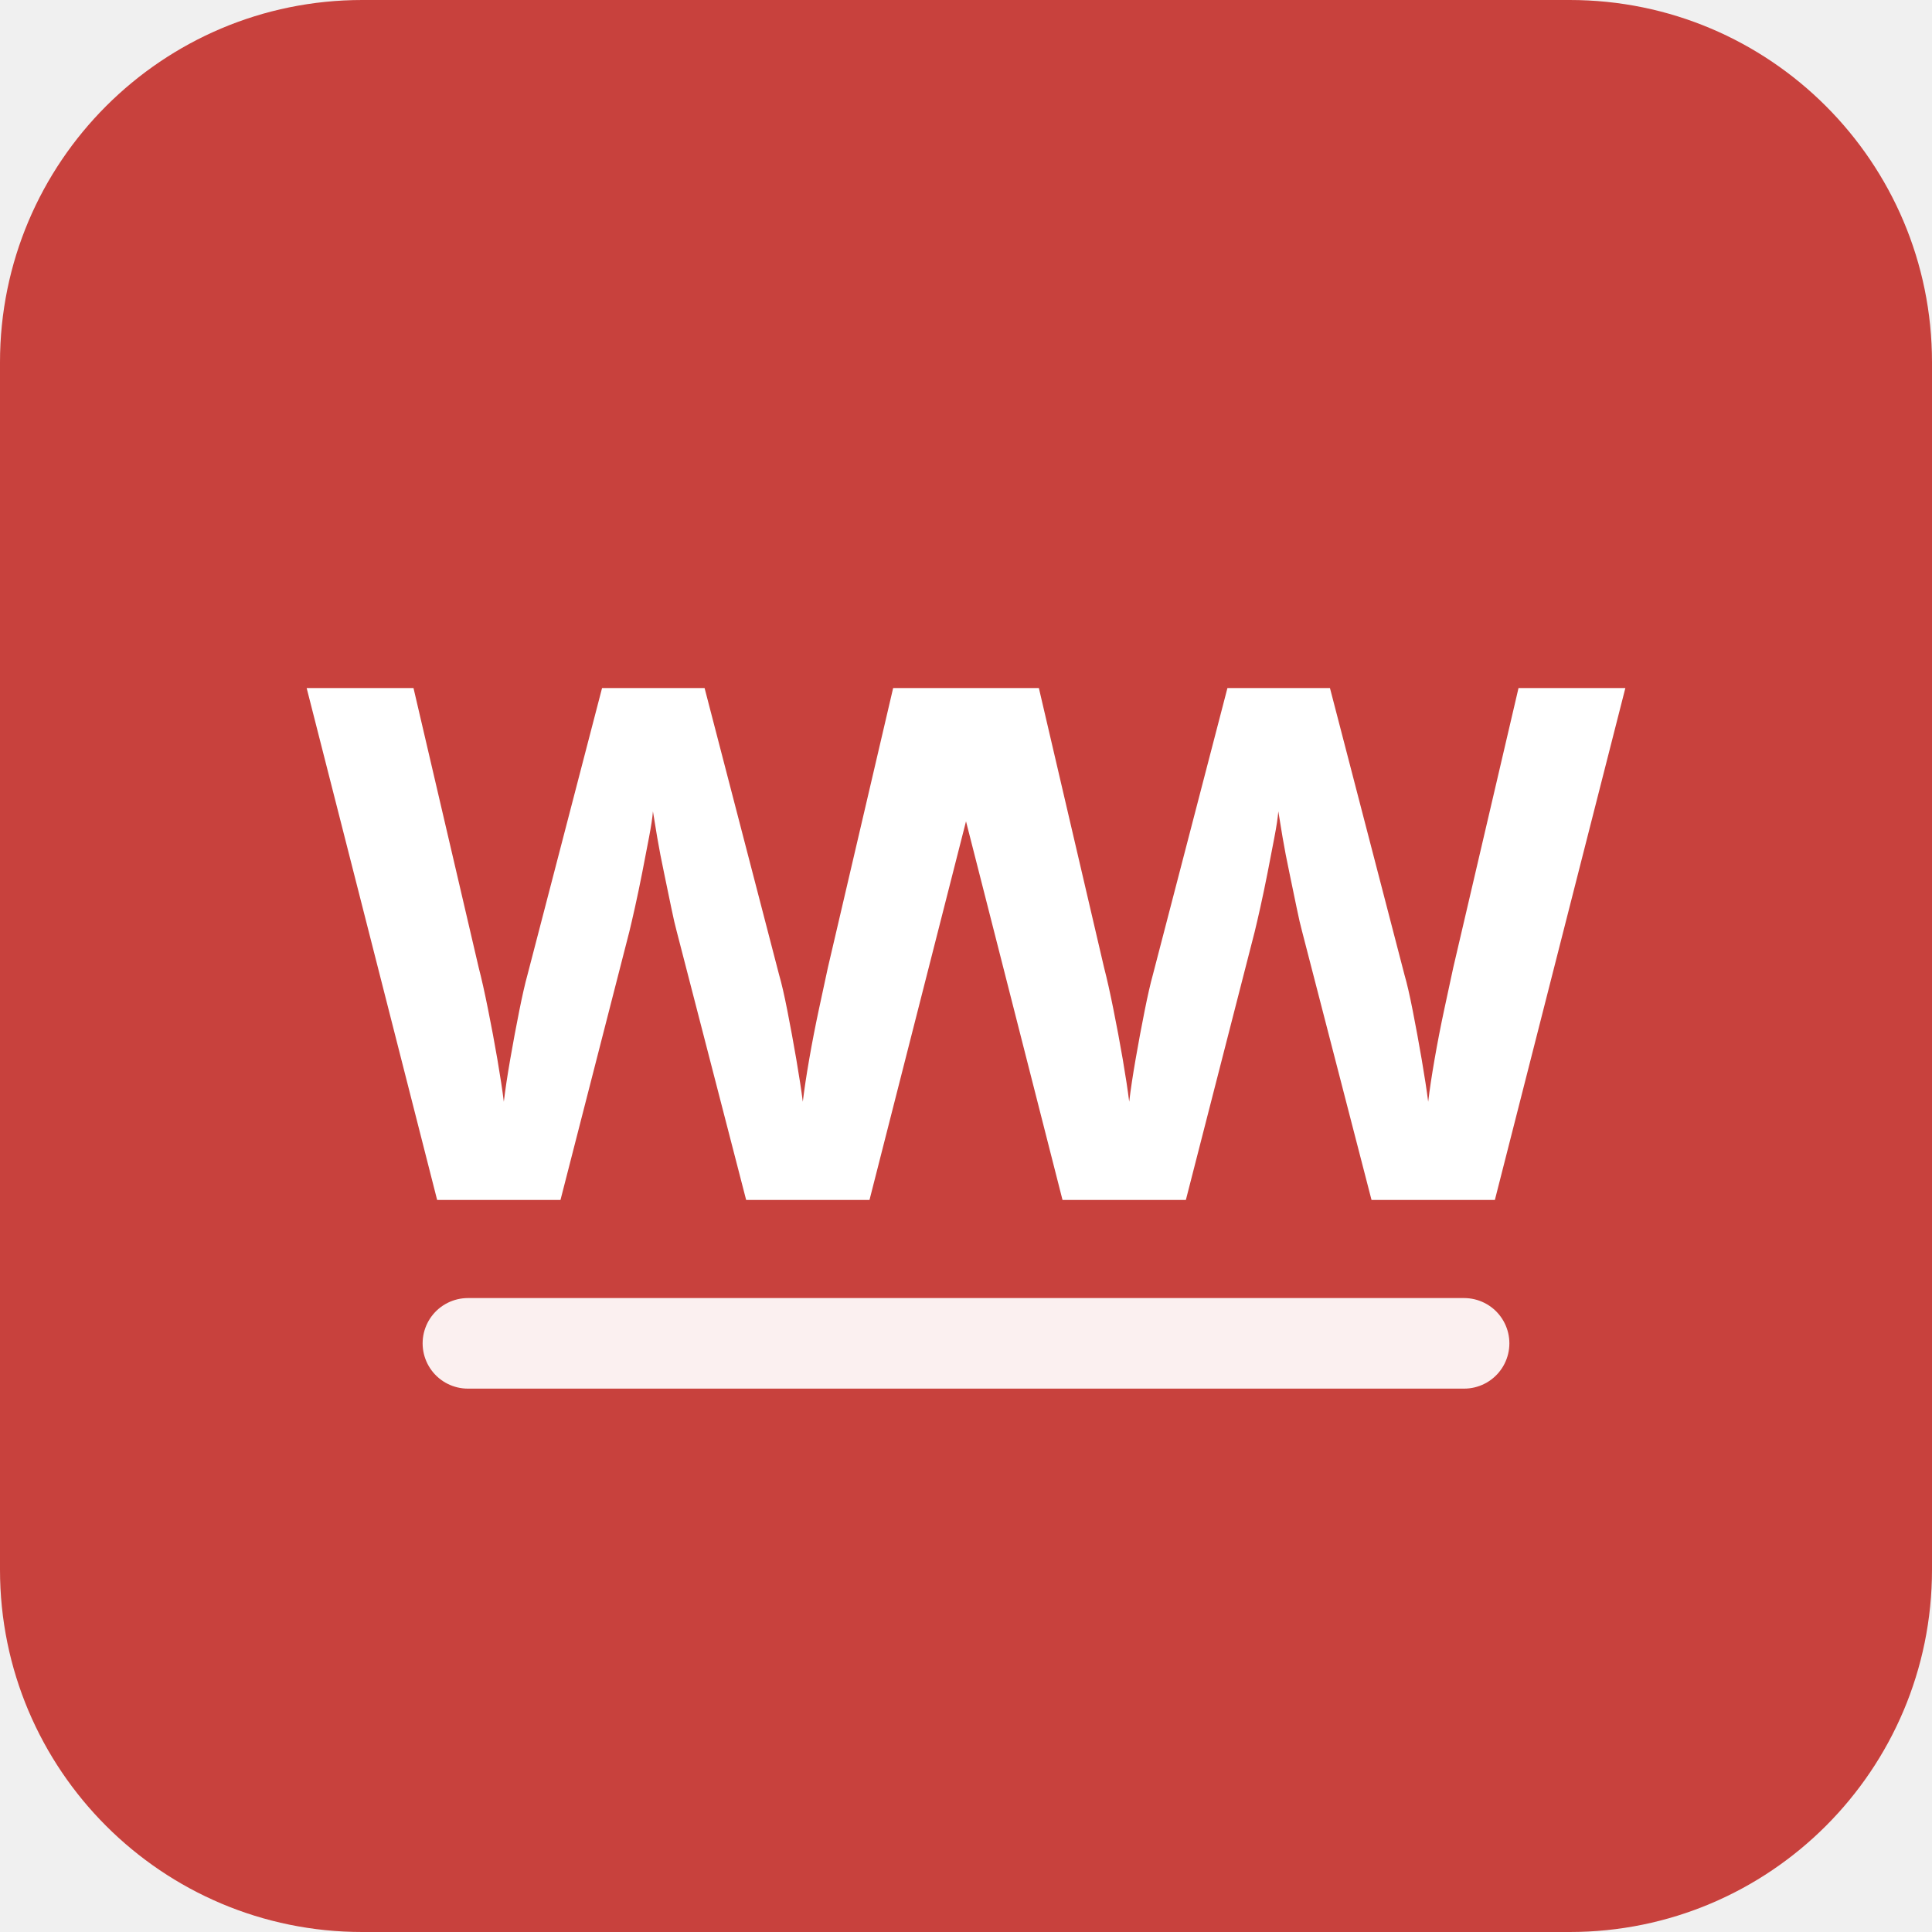
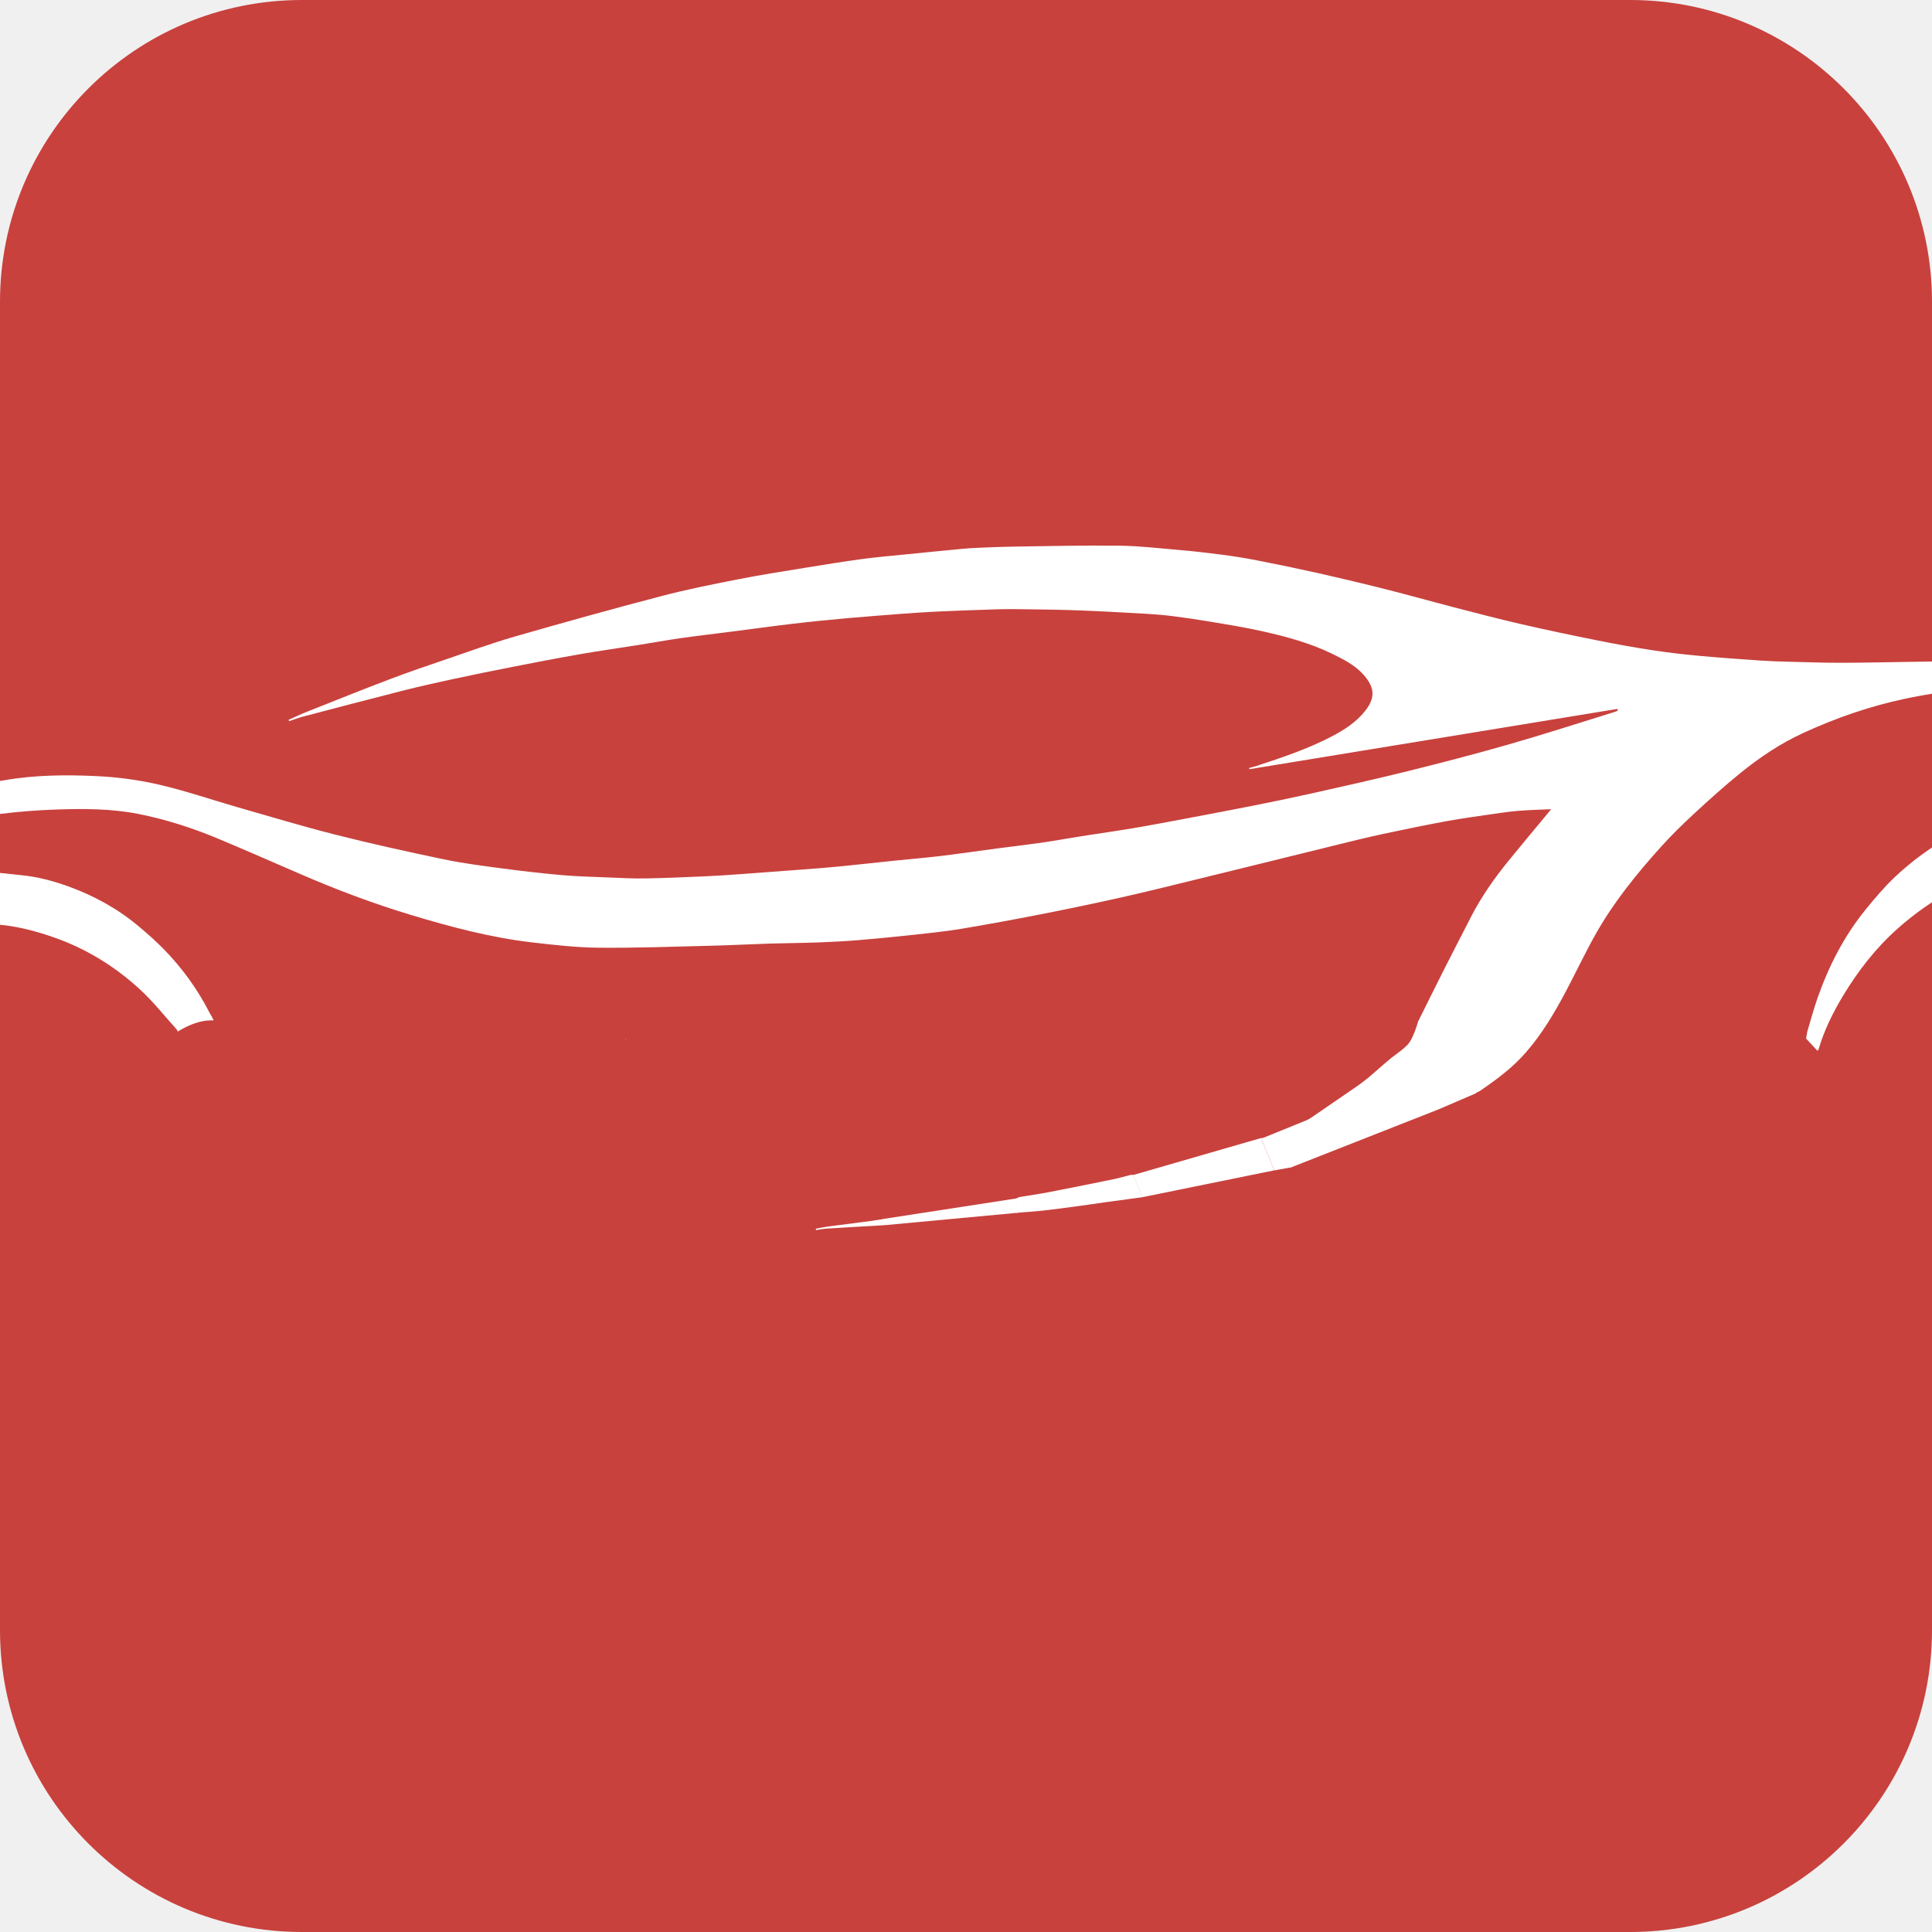
- <svg xmlns="http://www.w3.org/2000/svg" viewBox="0 0 512 512" role="img" aria-label="Win Win Car Audio">
-   <rect width="512" height="512" rx="96" fill="#C8413D" />
-   <text x="256" y="318" text-anchor="middle" font-family="Arial Black, Anton, Impact, sans-serif" font-size="190" font-weight="900" letter-spacing="-18" fill="#fff">WW</text>
-   <path d="M124 356h264" stroke="#fff" stroke-width="24" stroke-linecap="round" opacity=".92" />
+ <svg xmlns="http://www.w3.org/2000/svg" viewBox="0 0 512 512" role="img" aria-label="Win Win Car Studio">
+   <rect width="512" height="512" rx="80" fill="#C8413D" />
+   <g fill="#fff" transform="translate(256, 256) scale(1.5) translate(-300, -227.5)">
+     <path d="m450.6,242.29c-.06.06-.12.12-.18.18-.67-.72-1.33-1.44-2-2.15.07-.39.13-.79.2-1.18.6-1.99,1.13-4.01,1.82-5.98,1.99-5.66,4.7-10.96,8.5-15.63,1.64-2.02,3.34-4.03,5.23-5.81,6.1-5.71,13.18-9.65,21.39-11.5,3.94-.89,7.93-1.19,11.94-.95,6.01.37,11.61,2.18,16.83,5.25,3.51,2.07,6.7,4.5,9.65,7.32,4.85,4.62,8.8,9.9,11.85,15.85,1.11,2.17,2.11,4.39,3.18,6.62,2.24-2.85,3.68-6.16,4.58-9.64,1.19-4.57,2.05-9.23,3.07-13.94,2.28,16.24.5,31.93-5.65,47.12-.18-1.23-.31-2.46-.53-3.68-.45-2.43-.84-4.89-1.48-7.28-1.1-4.11-2.61-8.09-4.63-11.85-2.06-3.82-4.48-7.38-7.33-10.68-3.42-3.95-7.4-7.21-11.89-9.8-3.8-2.2-7.89-3.75-12.22-4.68-3.84-.82-7.72-.99-11.58-.71-5.97.44-11.66,2.08-16.97,4.89-3.53,1.86-6.76,4.15-9.75,6.8-3.9,3.46-7.04,7.52-9.71,11.95-1.79,2.98-3.34,6.11-4.31,9.48Z" />
+     <path d="m160.75,239.11c-.06-.13-.12-.25-.18-.38-2.17-2.39-4.18-4.96-6.55-7.13-4.36-4-9.33-7.08-14.96-9.08-3.3-1.17-6.64-2.05-10.13-2.35-1.52-.13-3.04-.4-4.56-.36-2.07.06-4.13.36-6.2.55-3.07.29-6,1.11-8.89,2.14-4.25,1.53-8.18,3.66-11.72,6.46-1.78,1.41-3.56,2.87-5.1,4.54-2.2,2.39-4.17,4.99-6.37,7.65.37-.91.64-1.71.99-2.45,1.66-3.47,3.5-6.83,5.84-9.91,2.55-3.36,5.41-6.37,8.76-8.97,4.05-3.14,8.46-5.58,13.37-6.99,2.46-.71,5.02-1.11,7.55-1.54,1.47-.25,2.97-.42,4.45-.38,2.04.06,4.07.35,6.1.55,2.84.28,5.57,1.01,8.24,1.97,4.55,1.65,8.75,3.95,12.46,7.07,1.5,1.26,2.97,2.56,4.34,3.95,3.28,3.34,6.02,7.1,8.15,11.28.14.28.32.54.48.82.02.06.04.13.05.19.05.07.1.14.16.21h0s.01.1,0,.16c-2.33-.09-4.36.82-6.3,1.97Z" />
+     <path d="m308.86,268.57c.19-.08.38-.16.58-.25,1.71-.28,3.42-.53,5.12-.85,3.81-.74,7.61-1.5,11.41-2.28,1.02-.21,2.02-.5,3.04-.76.13-.02.26-.04.39-.05.06.02.12.04.18.04.53,1.31,1.06,2.62,1.58,3.93-2.14.29-4.28.57-6.42.87-1.69.23-3.38.5-5.07.72-2.01.27-4.03.55-6.05.77-1.58.17-3.16.27-4.74.4,0-.84,0-1.69,0-2.53Z" />
+     <path d="m389.82,249.98c-1.19-2.59-2.18-5.31-3.63-7.75-1.37-2.33-3.57-3.9-6.24-4.68,0-.12,0-.24-.01-.37,1.58-3.17,3.15-6.36,4.75-9.52,1.49-2.94,3.01-5.87,4.51-8.8,1.83-3.58,4.13-6.85,6.66-9.96,2.45-3.01,4.95-5.98,7.53-9.1-1.97.09-3.85.13-5.73.28-1.51.12-3.02.34-4.52.56-2.75.4-5.5.77-8.23,1.27-3.8.7-7.58,1.48-11.36,2.29-2.61.56-5.2,1.2-7.79,1.84-8.18,2.01-16.35,4.04-24.54,6.04-4.56,1.12-9.11,2.25-13.69,3.28-4.8,1.08-9.62,2.08-14.45,3.03-4.65.91-9.31,1.77-13.98,2.55-2.65.44-5.32.72-7.99,1.01-3.35.36-6.71.7-10.07.98-2.31.19-4.62.31-6.93.4-2.95.11-5.9.12-8.85.21-3.43.11-6.86.3-10.29.38-6.62.16-13.25.41-19.87.35-3.95-.04-7.91-.49-11.85-.95-7.25-.85-14.27-2.72-21.25-4.82-6.72-2.02-13.28-4.5-19.71-7.29-4.84-2.1-9.68-4.22-14.55-6.26-4.52-1.88-9.17-3.37-13.98-4.32-4.74-.93-9.55-.94-14.35-.78-3.38.11-6.76.37-10.11.79-5.95.74-11.86,1.7-17.71,3.08-6.49,1.53-12.87,3.41-19.04,5.93-3.25,1.33-6.5,2.67-9.64,4.23-4.74,2.37-9.28,5.09-13.36,8.5-2.47,2.07-4.82,4.25-6.32,7.16-1.42,2.76-1.27,4.98,1.31,7.03-3.72,1.18-7.48,2.25-11.16,3.55-6.39,2.27-12.72,4.71-19.1,7.01-2.41.87-4.9,1.55-7.36,2.29-.46.14-.96.13-1.52.03,1.74-1.34,3.47-2.7,5.22-4.02,3.27-2.47,6.54-4.94,9.85-7.37,2.52-1.85,5.06-3.68,7.63-5.46,3.52-2.45,7.02-4.93,10.62-7.25,4.85-3.12,9.72-6.21,14.71-9.1,4.86-2.81,9.8-5.49,14.83-7.99,5.88-2.93,11.88-5.63,18.14-7.64,4.74-1.52,9.5-2.99,14.32-4.24,3.08-.8,6.27-1.15,9.41-1.7,5.38-.94,10.82-.98,16.23-.73,3.7.17,7.43.67,11.03,1.5,4.69,1.08,9.26,2.66,13.89,3.99,5.81,1.66,11.59,3.41,17.44,4.89,6.29,1.59,12.64,2.99,19,4.32,3.41.71,6.87,1.15,10.33,1.61,3.5.47,7.01.87,10.52,1.18,2.7.24,5.41.3,8.12.41,2.22.09,4.45.22,6.67.18,3.56-.06,7.12-.23,10.69-.38,2.08-.09,4.16-.24,6.24-.39,3.54-.25,7.07-.52,10.61-.79,2.4-.18,4.8-.36,7.19-.6,3.06-.3,6.12-.66,9.19-.97,2.68-.28,5.36-.49,8.04-.81,3.4-.41,6.79-.91,10.19-1.36,2.6-.34,5.2-.64,7.79-1.01,2.39-.35,4.77-.78,7.16-1.16,3.03-.48,6.07-.9,9.09-1.41,3.14-.53,6.28-1.13,9.41-1.72,3.86-.73,7.72-1.45,11.58-2.22,3.47-.69,6.94-1.4,10.39-2.17,5.71-1.28,11.42-2.55,17.1-3.96,5.96-1.48,11.9-3.02,17.8-4.71,6.27-1.8,12.48-3.81,18.71-5.74.21-.06.41-.16.61-.24-.02-.1-.04-.21-.07-.31-21.67,3.55-43.33,7.1-65,10.65-.02-.07-.04-.14-.06-.21.52-.14,1.04-.27,1.55-.44,4.43-1.47,8.86-2.95,13.01-5.12,2.22-1.16,4.36-2.52,5.93-4.52,1.75-2.22,1.82-4.02-.26-6.38-1.52-1.72-3.55-2.74-5.6-3.74-3.94-1.91-8.13-3.03-12.37-3.98-3.05-.68-6.14-1.17-9.22-1.69-2.2-.37-4.4-.69-6.61-.97-1.55-.2-3.1-.32-4.66-.41-3.88-.22-7.75-.44-11.63-.59-3.05-.12-6.1-.16-9.14-.2-1.81-.03-3.62-.05-5.43,0-3.5.1-6.99.24-10.49.39-2.08.09-4.16.24-6.24.39-3.27.25-6.55.5-9.82.79-3.23.29-6.46.61-9.68.99-3.53.41-7.06.91-10.58,1.36-3.11.4-6.23.76-9.33,1.2-2.39.34-4.77.78-7.16,1.16-3.41.54-6.83,1.02-10.23,1.61-4.03.7-8.05,1.47-12.06,2.26-3.69.72-7.38,1.48-11.06,2.27-2.83.61-5.65,1.25-8.46,1.96-5.86,1.49-11.7,3.02-17.54,4.56-.86.22-1.69.55-2.53.82-.03-.08-.06-.15-.09-.23,1.04-.46,2.07-.96,3.13-1.38,4.93-1.96,9.85-3.94,14.81-5.82,3.24-1.23,6.53-2.35,9.82-3.47,4.02-1.37,8.01-2.83,12.08-4.01,8.64-2.49,17.31-4.9,26.01-7.18,4.51-1.18,9.09-2.09,13.67-2.99,3.89-.77,7.81-1.37,11.72-2.01,3.38-.55,6.75-1.1,10.14-1.56,2.54-.34,5.09-.55,7.64-.81,3.32-.33,6.65-.67,9.98-.98,1.04-.1,2.08-.16,3.12-.2,2.03-.08,4.05-.17,6.08-.2,6.17-.08,12.35-.24,18.52-.16,3.51.04,7.01.45,10.51.75,2.45.21,4.9.48,7.34.8,2.17.29,4.35.61,6.5,1.04,3.69.72,7.38,1.49,11.05,2.31,3.98.9,7.96,1.85,11.91,2.85,3.86.97,7.7,2.06,11.56,3.06,4.05,1.05,8.09,2.11,12.16,3.05,4.48,1.03,8.99,1.98,13.5,2.88,3.28.66,6.59,1.26,9.9,1.76,2.81.43,5.65.74,8.49,1,3.5.32,7,.56,10.51.8,1.56.11,3.13.16,4.7.2,3.15.08,6.29.19,9.44.19,4.36,0,8.73-.13,13.09-.18,6.24-.08,12.48-.21,18.72-.17,3.55.03,7.1.28,10.64.59,3.29.28,6.59.6,9.83,1.2,4.93.91,9.85,1.96,14.72,3.16,3.21.79,6.33,1.94,9.49,2.93.1.03.19.1.25.33-.71-.05-1.43-.05-2.13-.17-3.85-.64-7.68-1.36-11.54-1.94-3.58-.54-7.18-.99-10.78-1.38-2.68-.29-5.38-.49-8.08-.59-4.03-.14-8.07-.27-12.1-.18-2.95.07-5.9.38-8.83.78-4.02.55-8.05,1.14-12.02,1.98-6.21,1.32-12.19,3.39-17.97,6.05-4.03,1.85-7.65,4.29-11.06,7.05-2.83,2.29-5.54,4.74-8.22,7.21-1.99,1.84-3.94,3.74-5.75,5.75-4.3,4.76-8.34,9.74-11.52,15.33-1.91,3.37-3.56,6.89-5.37,10.31-2.02,3.8-4.19,7.48-7.04,10.75-2.2,2.54-4.81,4.52-7.53,6.41-.21.14-.42.29-.62.43-.26.13-.53.26-.79.39-.06-.02-.12-.04-.19-.05Zm-32.4,13.09c.06-.02.12-.04.19-.05.02-.16,0-.34.06-.48.8-1.81,1.63-3.61,2.42-5.43.39-.9.71-1.83,1.07-2.75-.06,0-.12-.02-.18-.04-.25.14-.5.3-.76.41-2.57,1.05-5.15,2.1-7.73,3.14-.12.01-.25.03-.37.04.79,1.9,1.57,3.8,2.36,5.7.98-.18,1.97-.36,2.95-.54Z" />
+     <path d="m239.93,240.52s-.05-.09-.06-.14c0-.02.04-.04.06-.06,0,.07,0,.13,0,.2Z" />
+     <path d="m285.73,272.14v1.14c-3.47.21-6.95.4-10.42.62-.61.04-1.21.17-1.81.26l-.04-.24c.74-.14,1.48-.3,2.22-.4,2.59-.35,5.18-.67,7.77-1.01.76-.1,1.52-.24,2.28-.37Z" />
+     <path d="m308.65,268.16c.06.12.12.25.18.37-.06-.12-.12-.25-.18-.37Z" />
+     <path d="m166.9,236.77c.05.07.1.14.16.21-.05-.07-.1-.14-.16-.21Z" />
+     <polygon points="309.13 271.1 285.73 273.28 285.39 272.19 308.86 268.57 309.13 271.1" />
+     <polygon points="354.47 263.6 331.14 268.35 329.56 264.42 352.11 257.9 354.47 263.6" />
+     <path d="m390,250.03c2.54-2.49-1.94-6.59-3.96-8.66s-1.62-7.53-6.1-4.19c-.11.08-.82,3.18-2.04,4.35-.67.64-1.39,1.2-1.98,1.62-.53.38-1.04.79-1.54,1.22l-2.76,2.4c-.82.71-1.69,1.38-2.58,2l-8.07,5.54c-1.73,1.33-1.12,1.11-.79,1.55h0c-.95,3.47-5.71,7.74-2.57,7.15l25.8-10.15" />
+   </g>
</svg>
